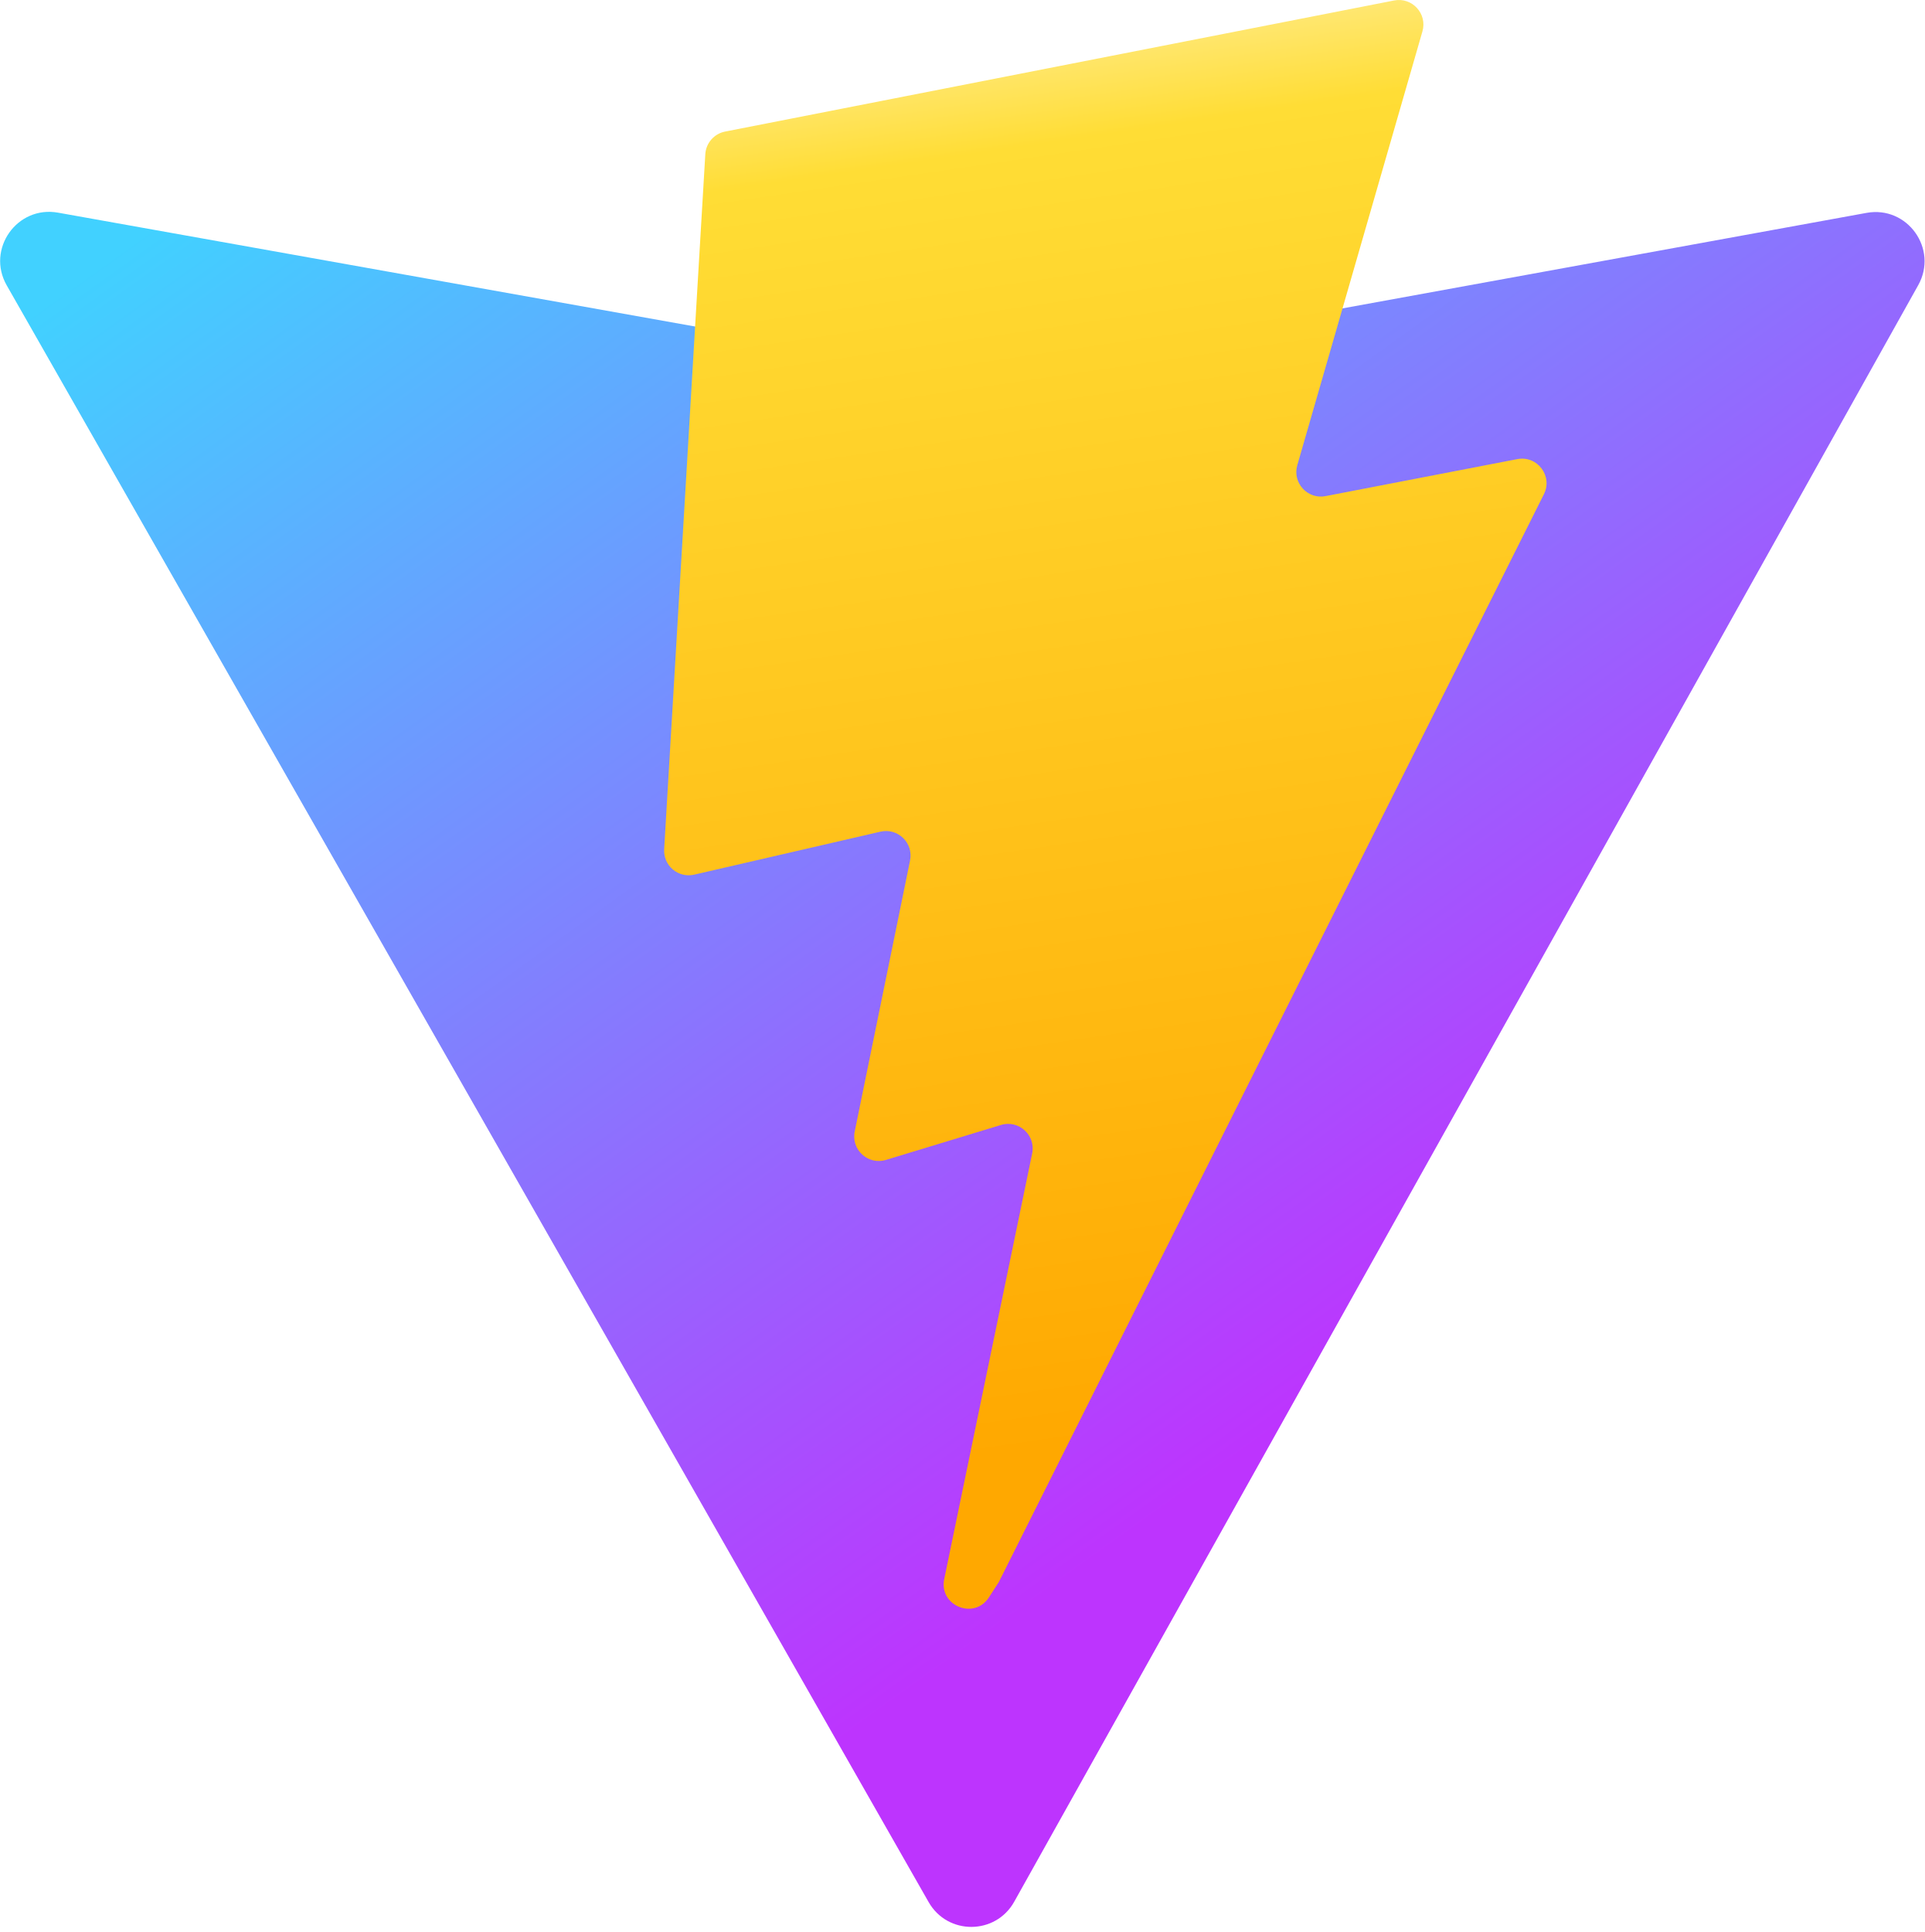
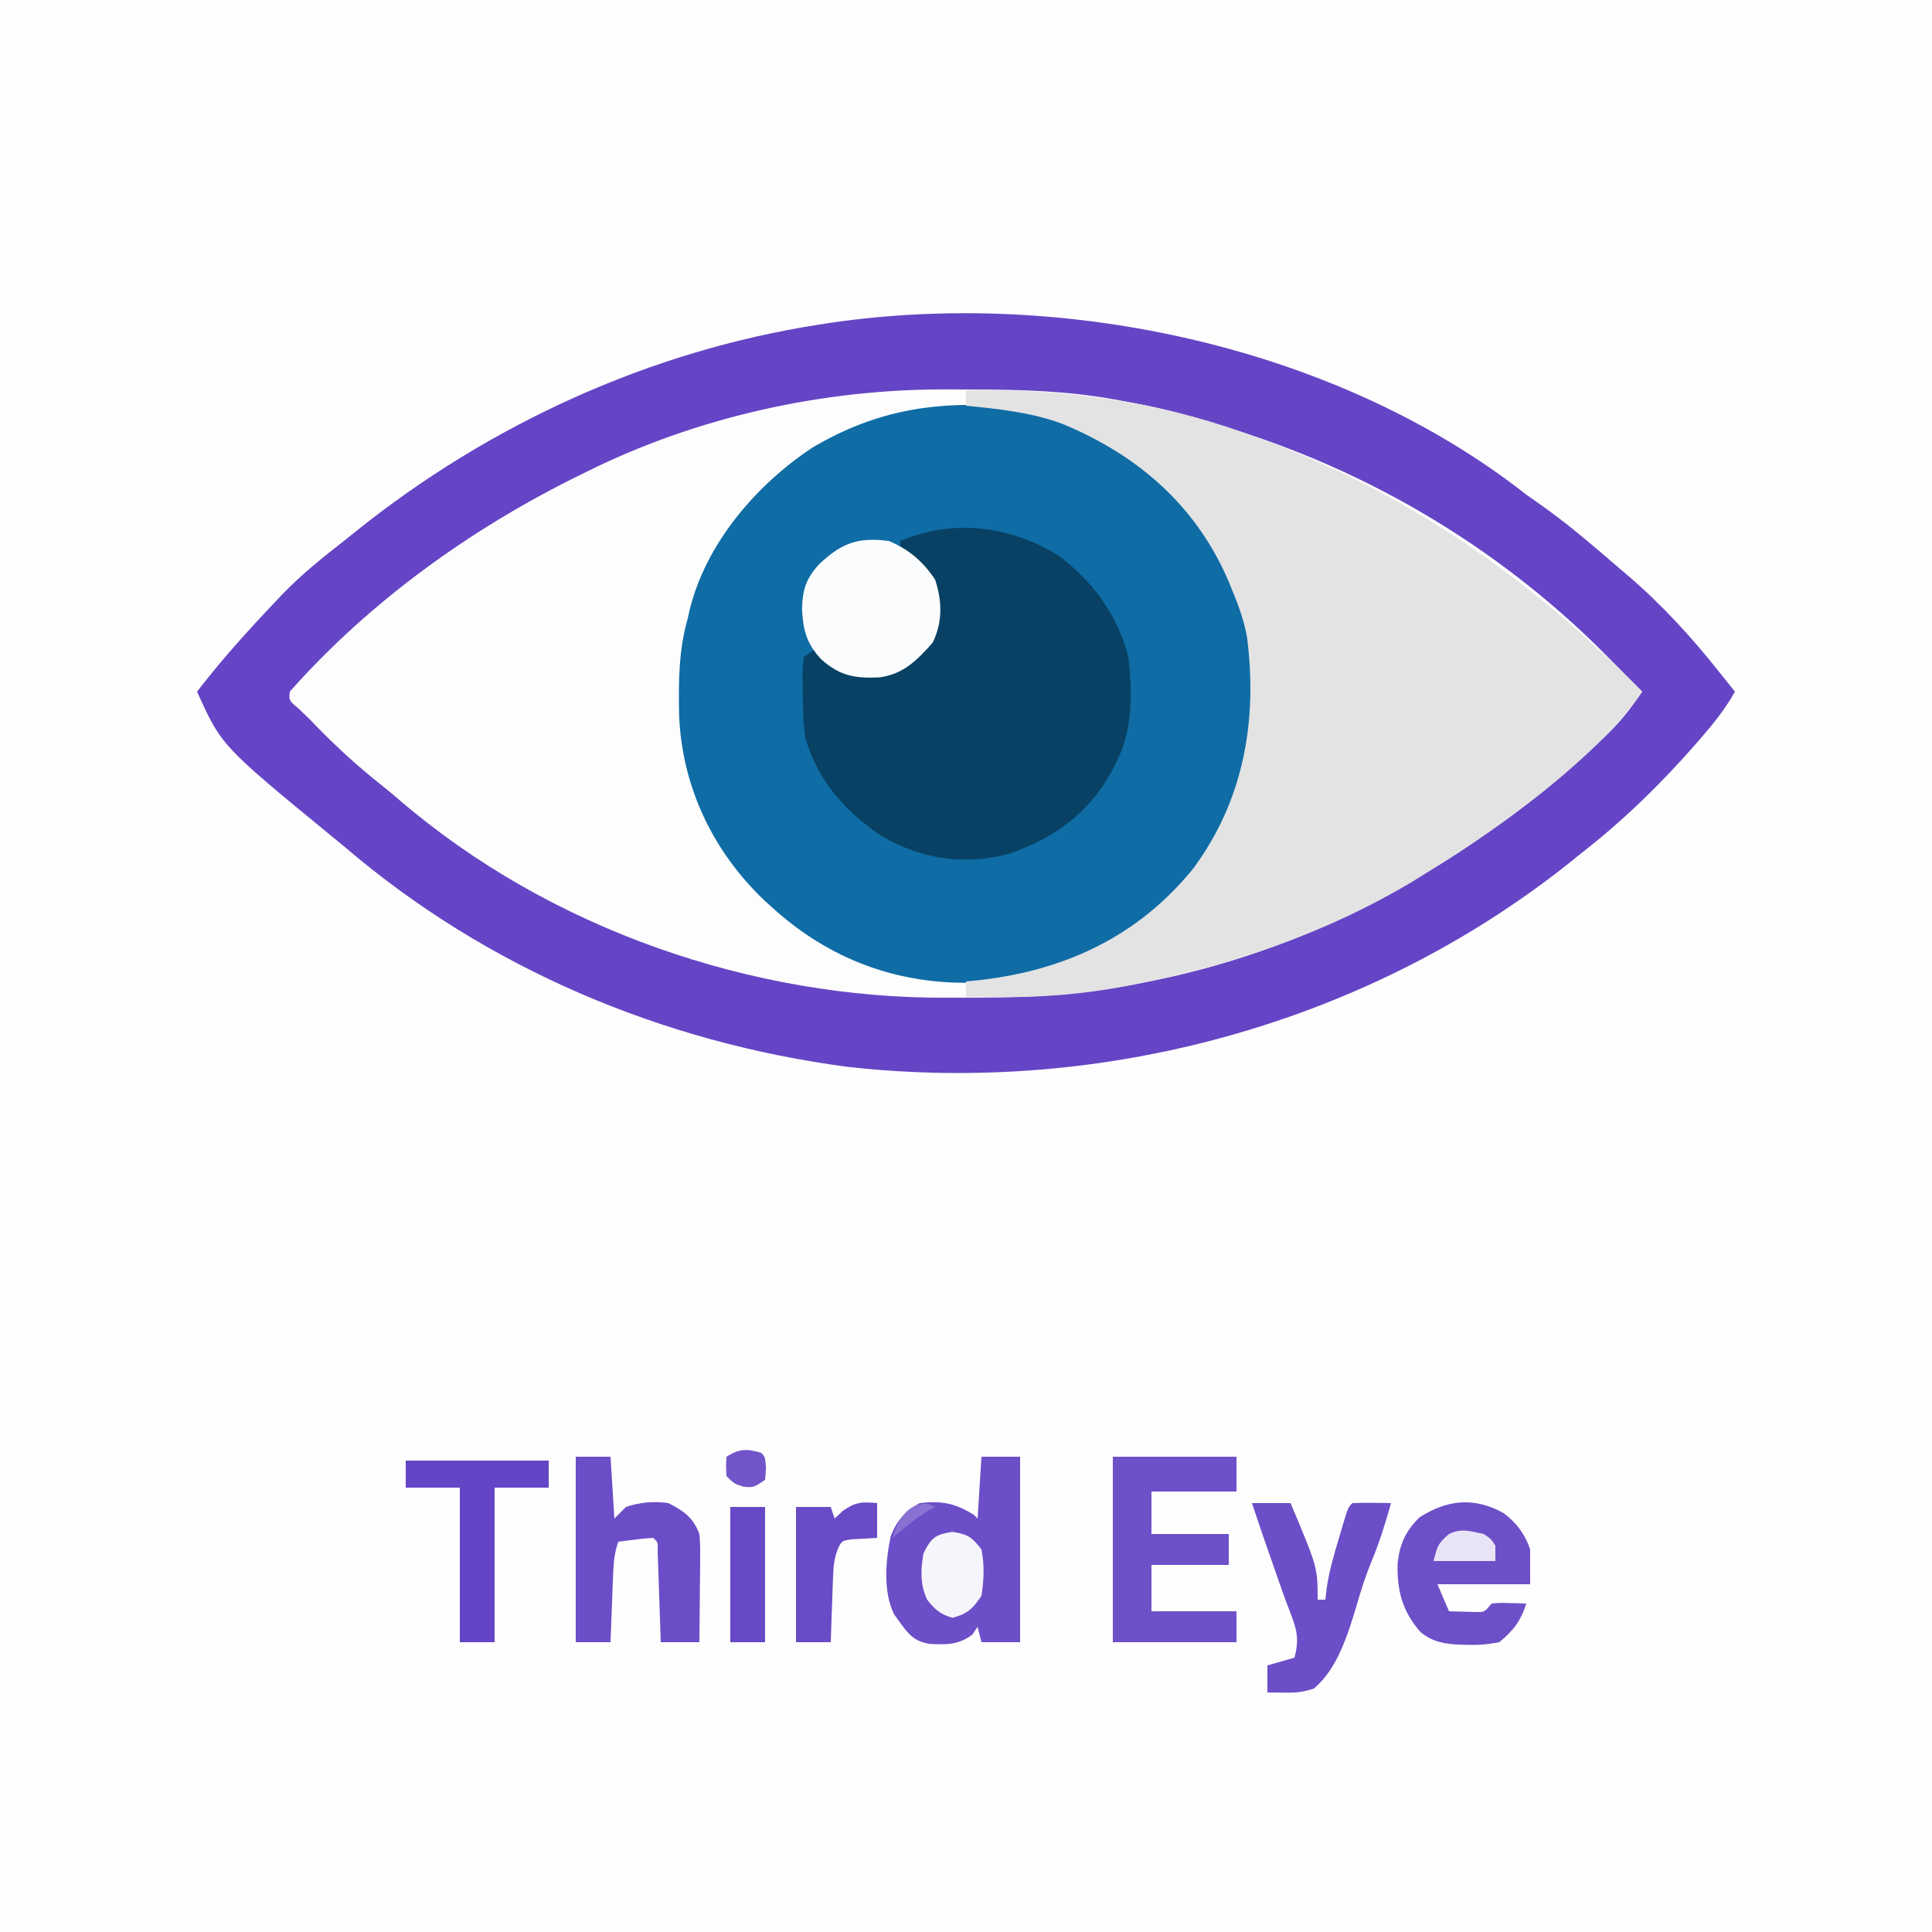
- <svg xmlns="http://www.w3.org/2000/svg" aria-hidden="true" role="img" class="iconify iconify--logos" width="31.88" height="32" preserveAspectRatio="xMidYMid meet" viewBox="0 0 256 257">
-   <defs>
-     <linearGradient id="IconifyId1813088fe1fbc01fb466" x1="-.828%" x2="57.636%" y1="7.652%" y2="78.411%">
-       <stop offset="0%" stop-color="#41D1FF" />
-       <stop offset="100%" stop-color="#BD34FE" />
-     </linearGradient>
-     <linearGradient id="IconifyId1813088fe1fbc01fb467" x1="43.376%" x2="50.316%" y1="2.242%" y2="89.03%">
-       <stop offset="0%" stop-color="#FFEA83" />
-       <stop offset="8.333%" stop-color="#FFDD35" />
-       <stop offset="100%" stop-color="#FFA800" />
-     </linearGradient>
-   </defs>
-   <path fill="url(#IconifyId1813088fe1fbc01fb466)" d="M255.153 37.938L134.897 252.976c-2.483 4.44-8.862 4.466-11.382.048L.875 37.958c-2.746-4.814 1.371-10.646 6.827-9.67l120.385 21.517a6.537 6.537 0 0 0 2.322-.004l117.867-21.483c5.438-.991 9.574 4.796 6.877 9.62Z" />
-   <path fill="url(#IconifyId1813088fe1fbc01fb467)" d="M185.432.063L96.44 17.501a3.268 3.268 0 0 0-2.634 3.014l-5.474 92.456a3.268 3.268 0 0 0 3.997 3.378l24.777-5.718c2.318-.535 4.413 1.507 3.936 3.838l-7.361 36.047c-.495 2.426 1.782 4.5 4.151 3.78l15.304-4.649c2.372-.72 4.652 1.36 4.15 3.788l-11.698 56.621c-.732 3.542 3.979 5.473 5.943 2.437l1.313-2.028l72.516-144.72c1.215-2.423-.88-5.186-3.54-4.672l-25.505 4.922c-2.396.462-4.435-1.77-3.759-4.114l16.646-57.705c.677-2.35-1.37-4.583-3.769-4.113Z" />
+ <svg xmlns="http://www.w3.org/2000/svg" version="1.1" width="500" height="500">
+   <path d="M0 0 C165 0 330 0 500 0 C500 165 500 330 500 500 C335 500 170 500 0 500 C0 335 0 170 0 0 Z " fill="#FEFEFE" transform="translate(0,0)" />
+   <path d="M0 0 C1.789 1.275 3.581 2.545 5.375 3.812 C11.875 8.537 17.926 13.748 24 19 C24.754 19.641 25.508 20.281 26.285 20.941 C35.139 28.528 42.764 36.869 50 46 C51.333 47.667 52.666 49.334 54 51 C51.661 55.2 48.817 58.811 45.688 62.438 C45.166 63.043 44.644 63.648 44.106 64.272 C34.912 74.797 25.051 84.433 14 93 C12.563 94.162 12.563 94.162 11.098 95.348 C-41.068 136.857 -109.388 155.495 -175.489 148.118 C-223.487 141.819 -269.167 122.611 -306 91 C-307.514 89.761 -307.514 89.761 -309.059 88.496 C-337.673 65.011 -337.673 65.011 -344 51 C-337.781 42.897 -331.023 35.402 -324 28 C-323.276 27.233 -322.551 26.466 -321.805 25.676 C-316.902 20.624 -311.551 16.316 -306 12 C-304.889 11.112 -303.78 10.223 -302.672 9.332 C-268.213 -18.268 -226.723 -37.215 -183 -44 C-182.195 -44.127 -181.39 -44.254 -180.561 -44.385 C-119.574 -53.442 -48.917 -38.371 0 0 Z " fill="#FDFDFE" transform="translate(395,128)" />
+   <path d="M0 0 C1.047 0.059 2.093 0.119 3.172 0.18 C22.27 2.343 40.054 14.787 51.902 29.336 C65.209 47.33 68.147 67.227 65.602 89.035 C63.216 102.53 56.194 114.975 47 125 C46.375 125.705 45.75 126.41 45.105 127.137 C31.773 141.392 12.716 148.617 -6.435 149.33 C-25.991 149.71 -43.405 143.219 -58 130 C-58.708 129.362 -59.415 128.724 -60.145 128.066 C-73.525 115.351 -81.541 98.511 -82.246 80.02 C-82.421 71.52 -82.364 63.223 -80 55 C-79.829 54.234 -79.657 53.469 -79.48 52.68 C-75.223 35.593 -62.407 20.625 -48 11 C-32.686 1.826 -17.667 -1.097 0 0 Z " fill="#0F6CA5" transform="translate(258,105)" />
+   <path d="M0 0 C1.789 1.275 3.581 2.545 5.375 3.812 C11.875 8.537 17.926 13.748 24 19 C24.754 19.641 25.508 20.281 26.285 20.941 C35.139 28.528 42.764 36.869 50 46 C51.333 47.667 52.666 49.334 54 51 C51.661 55.2 48.817 58.811 45.688 62.438 C45.166 63.043 44.644 63.648 44.106 64.272 C34.912 74.797 25.051 84.433 14 93 C12.563 94.162 12.563 94.162 11.098 95.348 C-41.068 136.857 -109.388 155.495 -175.489 148.118 C-223.487 141.819 -269.167 122.611 -306 91 C-307.514 89.761 -307.514 89.761 -309.059 88.496 C-337.673 65.011 -337.673 65.011 -344 51 C-337.781 42.897 -331.023 35.402 -324 28 C-323.276 27.233 -322.551 26.466 -321.805 25.676 C-316.902 20.624 -311.551 16.316 -306 12 C-304.889 11.112 -303.78 10.223 -302.672 9.332 C-268.213 -18.268 -226.723 -37.215 -183 -44 C-182.195 -44.127 -181.39 -44.254 -180.561 -44.385 C-119.574 -53.442 -48.917 -38.371 0 0 Z M-243 -6 C-244.195 -5.415 -244.195 -5.415 -245.415 -4.817 C-273.187 8.893 -299.376 27.683 -320 51 C-320.23 53.293 -320.23 53.293 -317.789 55.328 C-316.869 56.21 -315.948 57.092 -315 58 C-314.245 58.779 -313.489 59.557 -312.711 60.359 C-307.647 65.542 -302.419 70.289 -296.75 74.801 C-294.995 76.204 -293.263 77.637 -291.562 79.105 C-252.743 112.405 -200.272 130.575 -149.417 130.206 C-146.805 130.187 -144.193 130.185 -141.58 130.186 C-126.708 130.157 -112.457 129.059 -97.875 126.062 C-97.141 125.913 -96.406 125.763 -95.65 125.609 C-75.03 121.338 -55.467 114.151 -37 104 C-35.681 103.297 -34.362 102.593 -33.043 101.891 C-14.086 91.65 2.813 78.639 18.688 64.125 C19.252 63.614 19.816 63.103 20.397 62.577 C24.187 59.041 27.098 55.296 30 51 C27.504 48.475 25.003 45.956 22.5 43.438 C21.804 42.733 21.108 42.029 20.391 41.303 C-8.165 12.615 -44.017 -8.18 -83 -19 C-83.721 -19.227 -84.442 -19.454 -85.185 -19.688 C-91.359 -21.62 -97.507 -22.999 -103.875 -24.125 C-104.779 -24.294 -105.682 -24.463 -106.613 -24.637 C-118.647 -26.804 -130.587 -27.187 -142.78 -27.185 C-145.166 -27.187 -147.553 -27.206 -149.939 -27.225 C-181.764 -27.342 -214.446 -20.179 -243 -6 Z " fill="#6545C5" transform="translate(395,128)" />
+   <path d="M0 0 C24.502 -0.516 48.847 2.715 72 11 C72.809 11.289 73.619 11.578 74.453 11.875 C113.845 26.099 145.581 48.277 175 78 C171.026 83.638 166.751 88.51 161.688 93.188 C160.995 93.83 160.302 94.473 159.588 95.136 C147.096 106.545 133.382 116.142 119 125 C117.888 125.696 116.775 126.392 115.629 127.109 C94.103 140.03 70.012 148.424 45.5 153.375 C44.26 153.626 43.02 153.877 41.742 154.136 C30.577 156.279 19.547 157.189 8.188 157.062 C7.388 157.058 6.588 157.053 5.764 157.049 C3.842 157.037 1.921 157.019 0 157 C0 155.68 0 154.36 0 153 C1.235 152.876 2.47 152.752 3.742 152.625 C25.746 150.08 44.668 141.245 58.836 123.73 C71.901 106.073 75.502 85.374 72.723 63.856 C71.963 59.697 70.614 55.896 69 52 C68.742 51.365 68.484 50.731 68.219 50.077 C59.926 30.199 44.738 16.872 24.949 8.699 C16.94 5.708 8.459 4.848 0 4 C0 2.68 0 1.36 0 0 Z " fill="#E3E3E4" transform="translate(250,101)" />
+   <path d="M0 0 C8.956 6.501 15.674 15.637 18.371 26.426 C19.431 35.382 19.574 45.259 15.371 53.426 C14.768 54.65 14.768 54.65 14.152 55.898 C8.124 67.001 -1.125 73.611 -12.98 77.535 C-24.425 80.329 -35.19 78.753 -45.281 72.883 C-54.776 66.643 -62.157 58.344 -65.246 47.199 C-65.797 43.209 -65.853 39.262 -65.879 35.238 C-65.9 34.419 -65.92 33.6 -65.941 32.756 C-65.957 30.383 -65.957 30.383 -65.629 26.426 C-64.639 25.766 -63.649 25.106 -62.629 24.426 C-62.179 24.859 -61.729 25.292 -61.266 25.738 C-56.313 30.026 -52.721 31.219 -46.176 30.812 C-39.547 29.806 -36.451 26.558 -32.629 21.426 C-30.769 17.706 -31.191 13.485 -31.629 9.426 C-33.344 4.476 -36.503 1.52 -40.629 -1.574 C-40.629 -2.234 -40.629 -2.894 -40.629 -3.574 C-26.973 -9.324 -12.634 -7.565 0 0 Z " fill="#084163" transform="translate(273.6289,143.5742)" />
+   <path d="M0 0 C3.3 0 6.6 0 10 0 C10 15.84 10 31.68 10 48 C6.7 48 3.4 48 0 48 C-0.33 46.68 -0.66 45.36 -1 44 C-1.433 44.66 -1.866 45.32 -2.312 46 C-6.004 48.747 -8.859 48.621 -13.371 48.453 C-17.254 47.784 -18.754 46.158 -21 43 C-21.529 42.269 -22.057 41.538 -22.602 40.785 C-25.497 35.019 -24.812 26.859 -23.496 20.605 C-21.97 16.603 -19.706 14.059 -16 12 C-10.301 11.367 -6.99 11.958 -2 15 C-1.67 15.33 -1.34 15.66 -1 16 C-0.67 10.72 -0.34 5.44 0 0 Z " fill="#6C4EC8" transform="translate(254,377)" />
+   <path d="M0 0 C10.56 0 21.12 0 32 0 C32 2.97 32 5.94 32 9 C24.74 9 17.48 9 10 9 C10 12.63 10 16.26 10 20 C16.6 20 23.2 20 30 20 C30 22.64 30 25.28 30 28 C23.4 28 16.8 28 10 28 C10 31.96 10 35.92 10 40 C17.26 40 24.52 40 32 40 C32 42.64 32 45.28 32 48 C21.44 48 10.88 48 0 48 C0 32.16 0 16.32 0 0 Z " fill="#6E50C9" transform="translate(288,377)" />
+   <path d="M0 0 C5.137 2.106 8.944 5.355 12 10 C13.85 15.55 13.965 21.033 11.375 26.312 C7.415 30.793 3.772 34.519 -2.418 35.309 C-8.752 35.603 -12.589 34.946 -17.406 30.691 C-21.287 26.573 -22.19 23.035 -22.438 17.5 C-22.283 12.541 -21.406 9.764 -18 6 C-12.158 0.53 -7.98 -1.038 0 0 Z " fill="#FBFCFD" transform="translate(230,140)" />
+   <path d="M0 0 C3.303 2.5 5.546 5.448 6.832 9.387 C6.832 12.357 6.832 15.327 6.832 18.387 C-1.088 18.387 -9.008 18.387 -17.168 18.387 C-16.178 20.697 -15.188 23.007 -14.168 25.387 C-12.71 25.441 -11.252 25.48 -9.793 25.512 C-8.981 25.535 -8.169 25.558 -7.332 25.582 C-4.955 25.6 -4.955 25.6 -3.168 23.387 C-1.004 23.191 -1.004 23.191 1.457 23.262 C2.683 23.289 2.683 23.289 3.934 23.316 C4.873 23.351 4.873 23.351 5.832 23.387 C4.424 27.868 2.476 30.423 -1.168 33.387 C-4.049 33.925 -6.182 34.154 -9.043 34.074 C-9.756 34.062 -10.469 34.05 -11.204 34.037 C-15.27 33.839 -18.274 33.389 -21.48 30.824 C-26.271 25.444 -27.7 19.88 -27.453 12.816 C-26.878 7.92 -25.393 4.58 -21.793 1.074 C-14.602 -3.549 -7.522 -4.228 0 0 Z " fill="#6D4FC8" transform="translate(389.168,391.6133)" />
+   <path d="M0 0 C2.97 0 5.94 0 9 0 C9.33 5.28 9.66 10.56 10 16 C10.99 15.01 11.98 14.02 13 13 C16.727 11.758 20.129 11.466 24 12 C28.027 14.088 30.409 15.748 32 20 C32.227 23.024 32.227 23.024 32.195 26.516 C32.189 27.766 32.182 29.016 32.176 30.305 C32.159 31.607 32.142 32.909 32.125 34.25 C32.116 35.567 32.107 36.885 32.098 38.242 C32.074 41.495 32.041 44.747 32 48 C28.7 48 25.4 48 22 48 C21.975 47.218 21.95 46.435 21.924 45.629 C21.809 42.107 21.686 38.585 21.562 35.062 C21.523 33.831 21.484 32.599 21.443 31.33 C21.401 30.16 21.36 28.99 21.316 27.785 C21.28 26.701 21.243 25.617 21.205 24.5 C21.276 22.061 21.276 22.061 20 21 C18.475 21.089 16.953 21.245 15.438 21.438 C14.611 21.539 13.785 21.641 12.934 21.746 C11.976 21.872 11.976 21.872 11 22 C10.005 24.984 9.804 27.2 9.684 30.324 C9.642 31.352 9.6 32.38 9.557 33.439 C9.517 34.511 9.478 35.583 9.438 36.688 C9.394 37.771 9.351 38.854 9.307 39.971 C9.201 42.647 9.098 45.323 9 48 C6.03 48 3.06 48 0 48 C0 32.16 0 16.32 0 0 Z " fill="#6B4DC8" transform="translate(149,377)" />
+   <path d="M0 0 C3.3 0 6.6 0 10 0 C17 16.655 17 16.655 17 25 C17.66 25 18.32 25 19 25 C19.17 23.542 19.17 23.542 19.344 22.055 C19.979 17.616 21.207 13.41 22.5 9.125 C22.726 8.354 22.951 7.583 23.184 6.789 C24.866 1.134 24.866 1.134 26 0 C27.686 -0.072 29.375 -0.084 31.062 -0.062 C31.982 -0.053 32.901 -0.044 33.848 -0.035 C34.558 -0.024 35.268 -0.012 36 0 C34.584 5.042 33.073 9.973 31.062 14.812 C29.485 18.615 28.262 22.418 27.125 26.375 C24.931 33.696 22.14 42.992 16 48 C13.118 48.961 11.301 49.106 8.312 49.062 C7.1 49.049 7.1 49.049 5.863 49.035 C5.248 49.024 4.634 49.012 4 49 C4 46.69 4 44.38 4 42 C6.31 41.34 8.62 40.68 11 40 C12.276 35.361 11.646 32.696 9.902 28.292 C8.959 25.897 8.095 23.484 7.246 21.055 C6.8 19.78 6.8 19.78 6.346 18.48 C6.046 17.621 5.746 16.761 5.438 15.875 C4.982 14.574 4.982 14.574 4.518 13.246 C2.979 8.841 1.46 4.432 0 0 Z " fill="#6C4EC8" transform="translate(324,389)" />
+   <path d="M0 0 C12.21 0 24.42 0 37 0 C37 2.31 37 4.62 37 7 C32.38 7 27.76 7 23 7 C23 20.2 23 33.4 23 47 C20.03 47 17.06 47 14 47 C14 33.8 14 20.6 14 7 C9.38 7 4.76 7 0 7 C0 4.69 0 2.38 0 0 Z " fill="#6445C5" transform="translate(105,378)" />
+   <path d="M0 0 C0 2.97 0 5.94 0 9 C-3.418 9.195 -3.418 9.195 -6.836 9.391 C-9.124 9.778 -9.124 9.778 -10.109 11.713 C-11.126 14.324 -11.316 16.406 -11.414 19.203 C-11.472 20.673 -11.472 20.673 -11.531 22.172 C-11.578 23.696 -11.578 23.696 -11.625 25.25 C-11.683 26.797 -11.683 26.797 -11.742 28.375 C-11.836 30.916 -11.922 33.458 -12 36 C-14.97 36 -17.94 36 -21 36 C-21 24.45 -21 12.9 -21 1 C-18.03 1 -15.06 1 -12 1 C-11.67 1.99 -11.34 2.98 -11 4 C-10.299 3.34 -9.598 2.68 -8.875 2 C-5.565 -0.302 -3.938 -0.366 0 0 Z " fill="#6A4BC7" transform="translate(227,389)" />
+   <path d="M0 0 C2.97 0 5.94 0 9 0 C9 11.55 9 23.1 9 35 C6.03 35 3.06 35 0 35 C0 23.45 0 11.9 0 0 Z " fill="#6748C6" transform="translate(189,390)" />
+   <path d="M0 0 C4.079 0.655 5.008 1.358 7.5 4.562 C8.309 8.621 8.146 12.483 7.5 16.562 C5.206 19.97 3.927 21.17 0 22.25 C-3.025 21.418 -4.667 20.047 -6.547 17.543 C-8.42 13.651 -8.237 9.744 -7.5 5.562 C-5.459 1.48 -4.518 0.726 0 0 Z " fill="#F7F5FC" transform="translate(246.5,396.4375)" />
+   <path d="M0 0 C1.938 1.312 1.938 1.312 3 3 C3 4.32 3 5.64 3 7 C-2.28 7 -7.56 7 -13 7 C-12.037 3.149 -11.819 2.368 -9 0 C-5.85 -1.575 -3.365 -0.708 0 0 Z " fill="#E8E4F6" transform="translate(384,397)" />
+   <path d="M0 0 C1 1 1 1 1.25 3.938 C1.167 4.948 1.085 5.959 1 7 C-2 9 -2 9 -4.562 8.75 C-7 8 -7 8 -9 6 C-9.125 3.375 -9.125 3.375 -9 1 C-5.659 -1.104 -3.763 -1.119 0 0 Z " fill="#7255CA" transform="translate(197,376)" />
+   <path d="M0 0 C0.835 0.371 0.835 0.371 1.688 0.75 C0.986 1.142 0.285 1.534 -0.438 1.938 C-3.673 3.977 -6.415 6.257 -9.312 8.75 C-7.925 4.21 -5.37 -0.581 0 0 Z " fill="#8A72D3" transform="translate(240.3125,389.25)" />
</svg>
